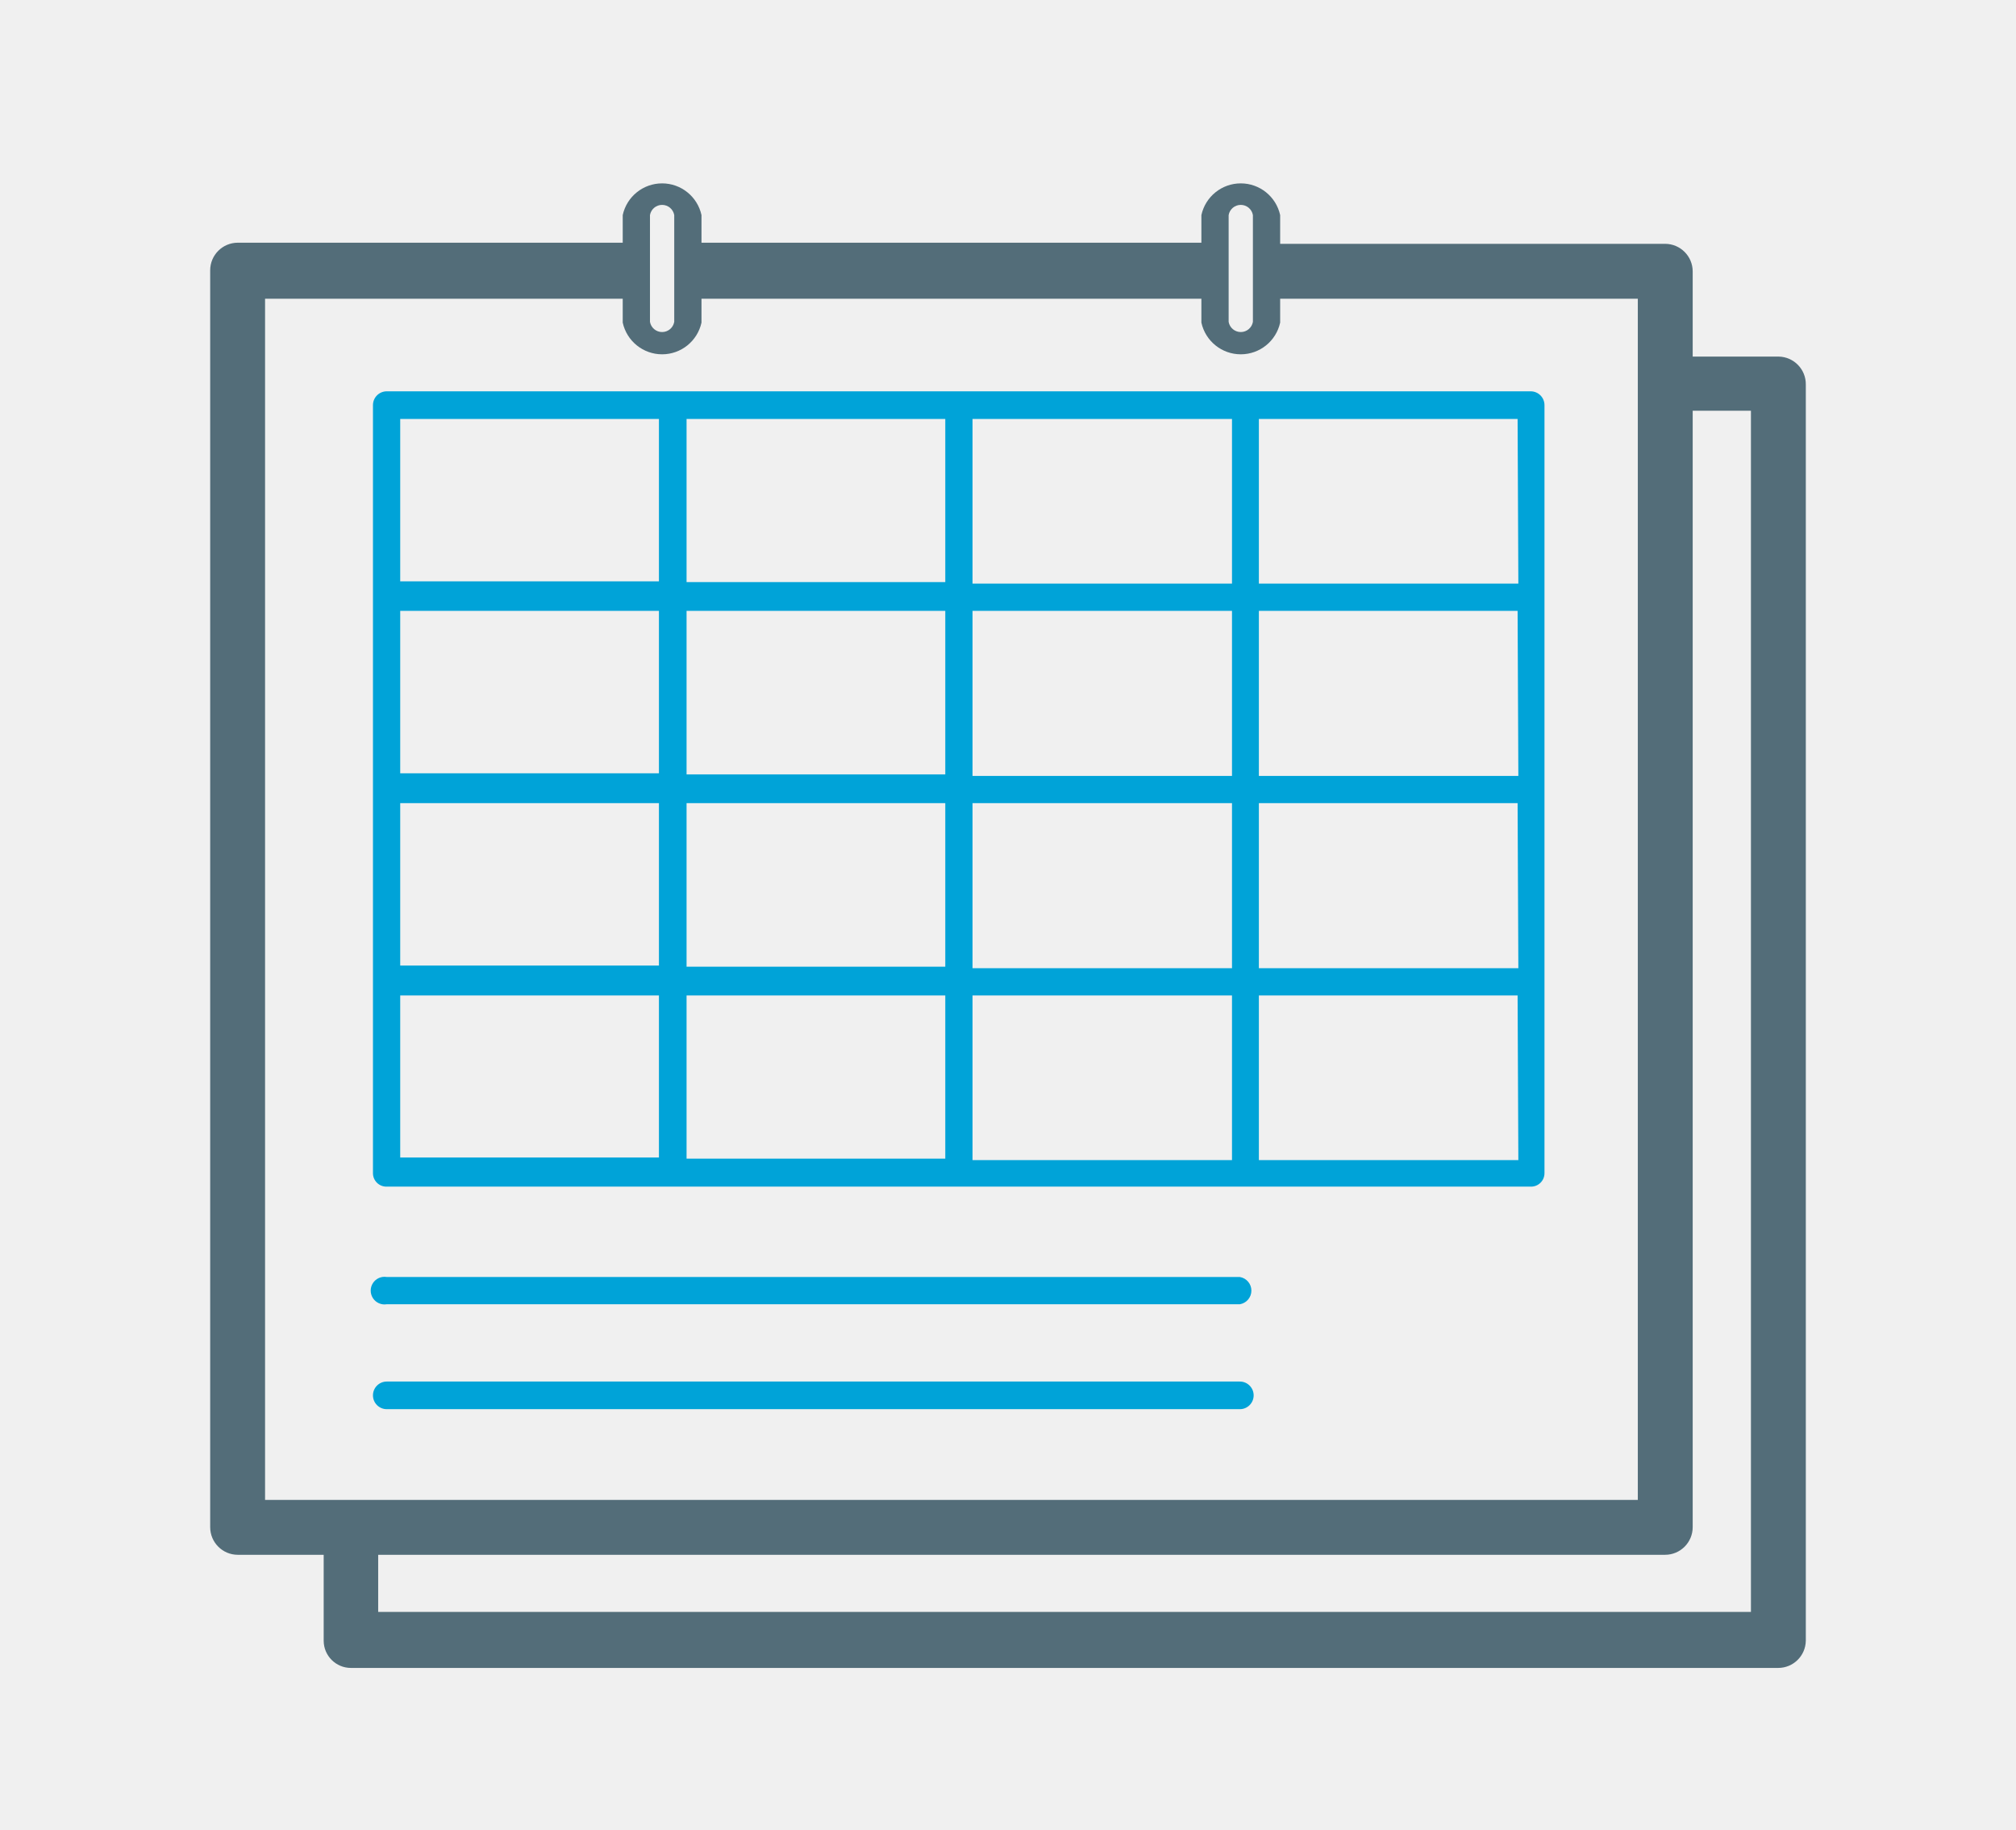
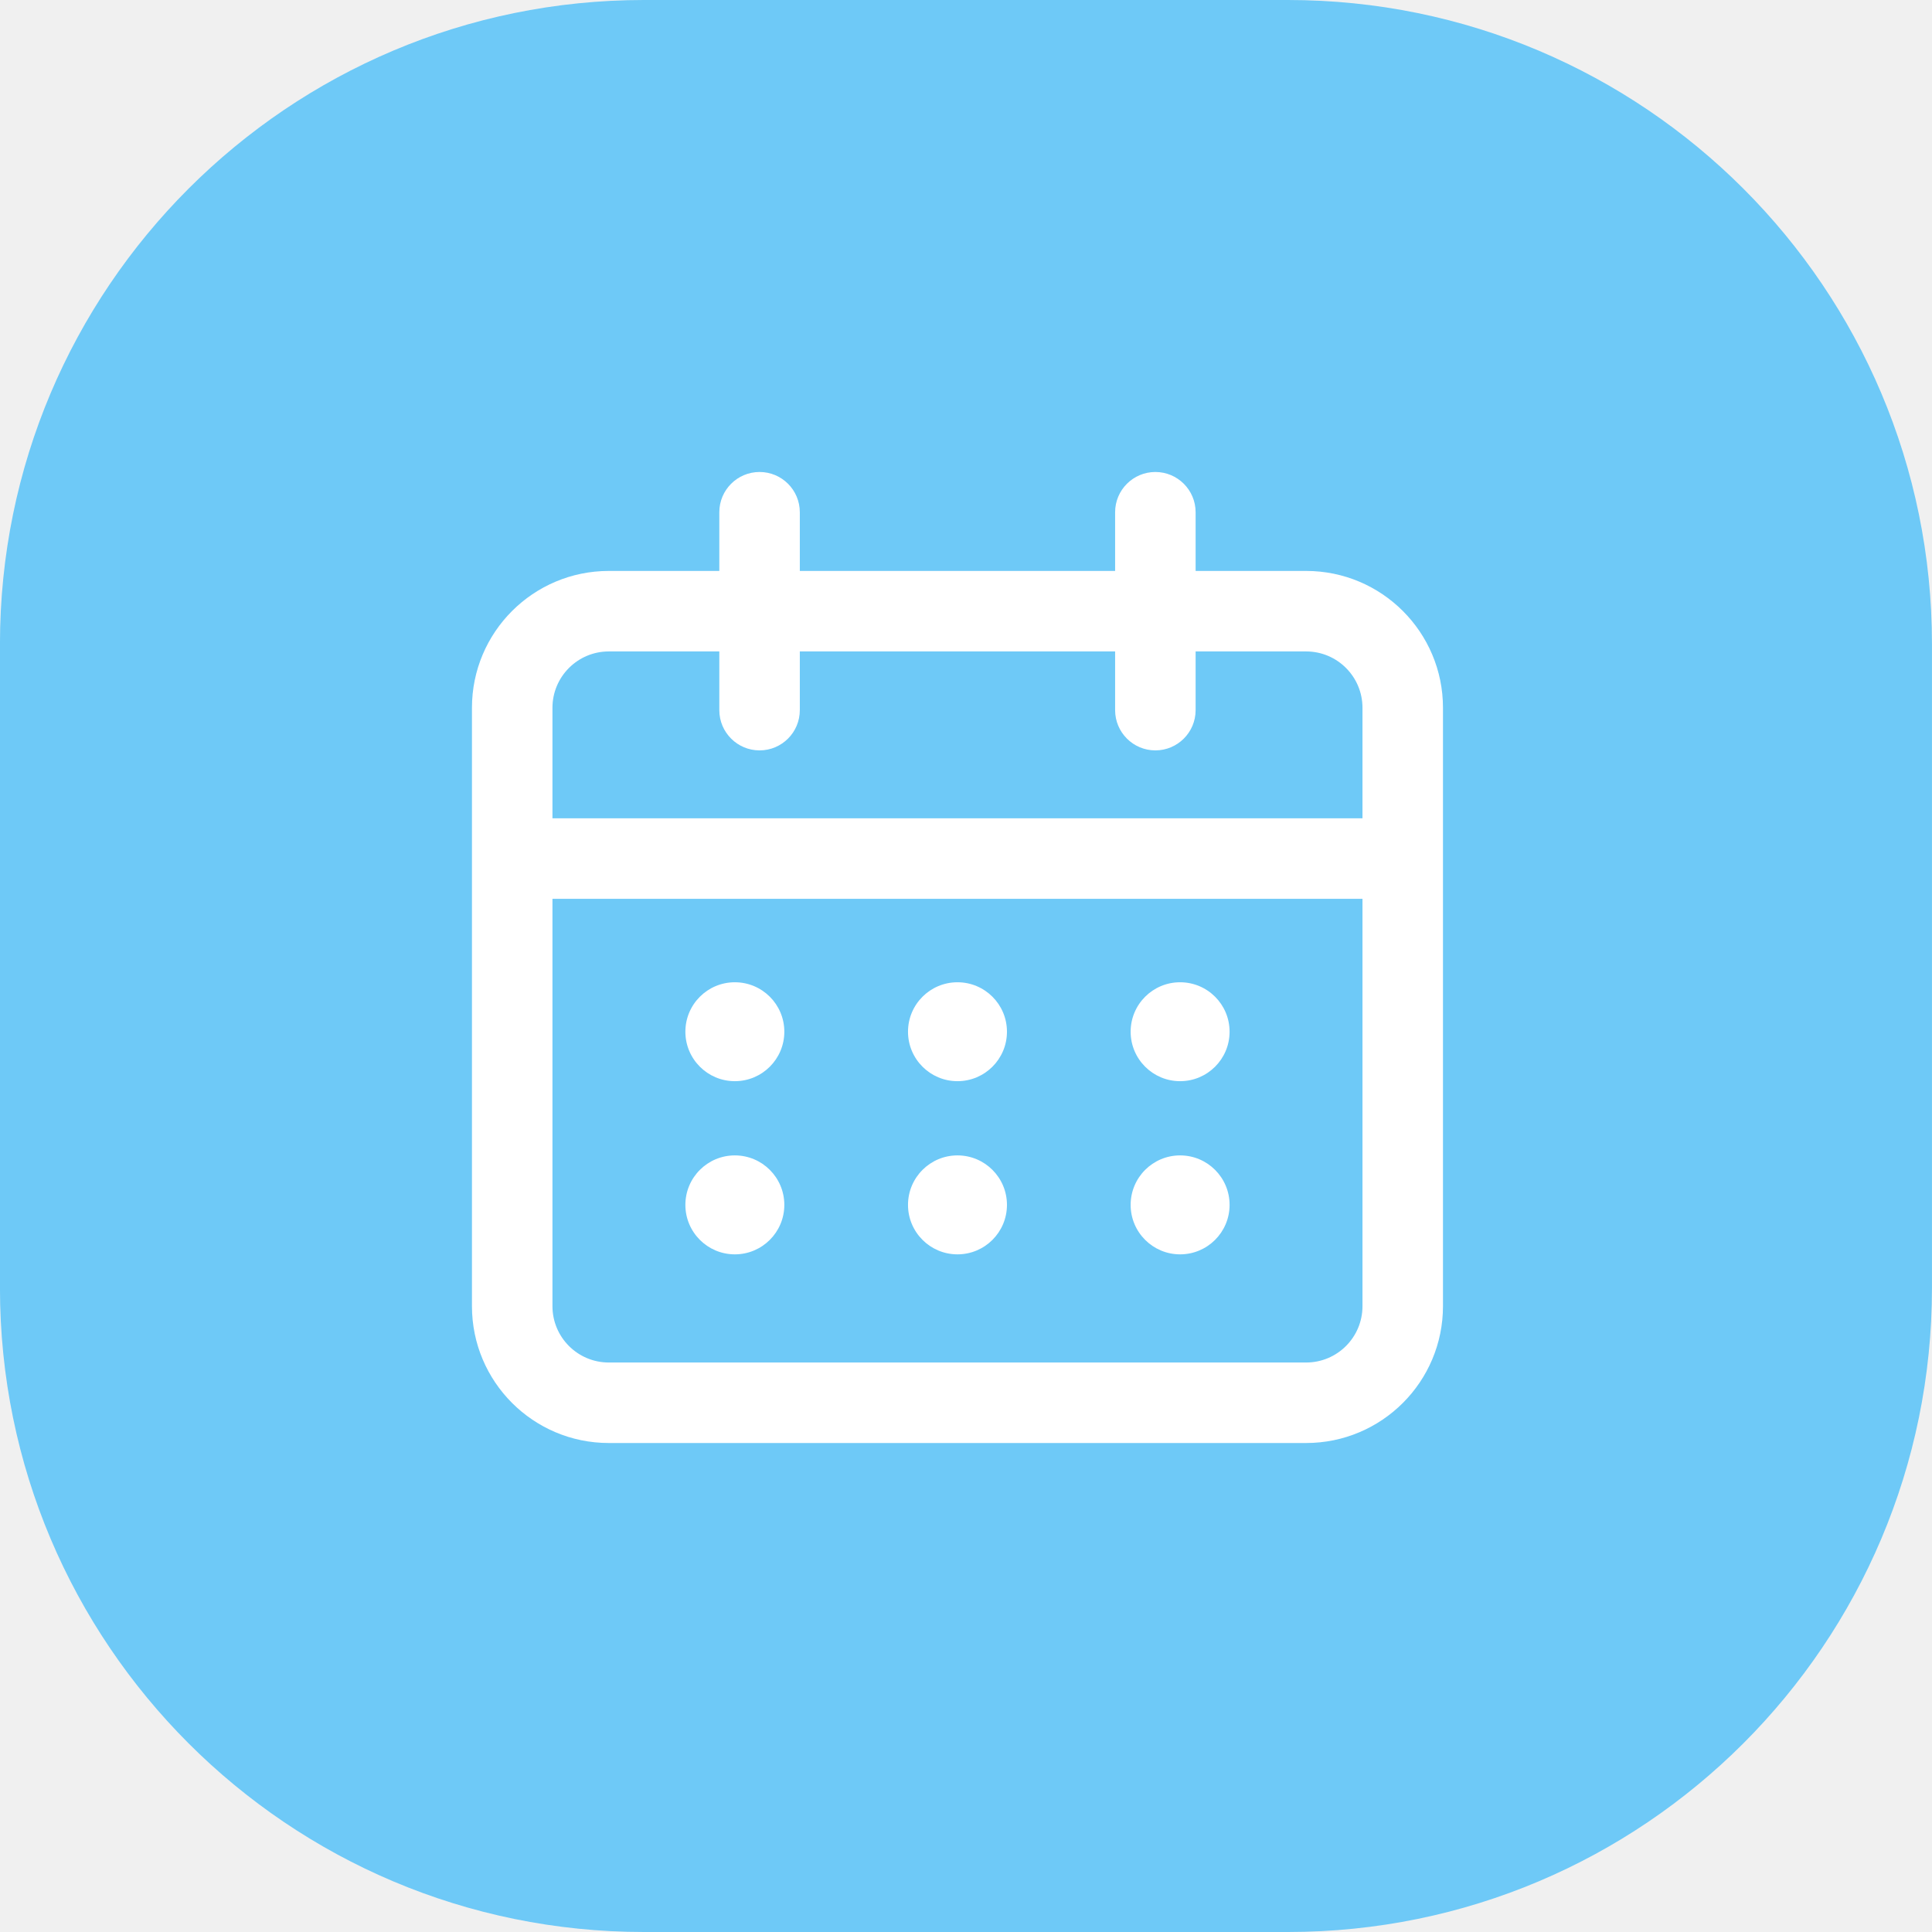
- <svg xmlns="http://www.w3.org/2000/svg" id="Layer_1" data-name="Layer 1" viewBox="0 0 54 49">
-   <defs>
-     <style>
-       .cls-1 {
-         fill: #00a3d8;
-       }
- 
-       .cls-2 {
-         fill: #536d79;
-       }
-     </style>
-   </defs>
-   <path class="cls-1" d="M41,10.48H10.36a.37.37,0,0,0-.37.37h0V31.41a.36.36,0,0,0,.37.37H41a.36.36,0,0,0,.37-.37h0V10.85a.37.37,0,0,0-.37-.37ZM17.65,31H10.72V26.66h6.93Zm0-5.14H10.72V21.51h6.93Zm0-5.15H10.72V16.36h6.93Zm0-5.14H10.72V11.22h6.93Zm7.67,15.46H18.39V26.66h6.93Zm0-5.14H18.39V21.51h6.93Zm0-5.15H18.39V16.36h6.93Zm0-5.15H18.39V11.22h6.93ZM33,31.07H26.05V26.66H33Zm0-5.14H26.05V21.51H33Zm0-5.15H26.05V16.36H33Zm0-5.15H26.05V11.22H33Zm7.67,15.44H33.72V26.66h6.93Zm0-5.14H33.72V21.51h6.93Zm0-5.15H33.72V16.36h6.93Zm0-5.15H33.72V11.22h6.93Z" />
-   <path class="cls-1" d="M33.21,34.2H10.36a.37.37,0,1,0,0,.73H33.21a.37.37,0,0,0,0-.73Z" />
-   <path class="cls-1" d="M33.21,37H10.36a.37.37,0,1,0,0,.74H33.21a.37.37,0,0,0,0-.74Z" />
-   <path class="cls-2" d="M47.63,9.55H45.34V7.27a.74.74,0,0,0-.74-.74H34.29V5.76a1.08,1.08,0,0,0-2.11,0V6.5H18.79V5.76a1.08,1.08,0,0,0-2.11,0V6.5H6.37a.74.74,0,0,0-.74.74V40.9a.74.74,0,0,0,.74.74h2.3v2.3a.73.73,0,0,0,.73.73H47.63a.74.74,0,0,0,.74-.73h0V10.3a.74.74,0,0,0-.73-.75ZM32.91,5.76a.33.33,0,0,1,.65,0V8.62a.33.33,0,0,1-.65,0h0Zm-15.5,0a.33.33,0,0,1,.65,0V8.62a.33.33,0,0,1-.65,0ZM7.1,40.17V8h9.58v.64a1.08,1.08,0,0,0,2.11,0V8H32.18v.64a1.08,1.08,0,0,0,2.11,0V8h9.58V40.17Zm39.8,3H10.13V41.64H44.6a.74.74,0,0,0,.74-.74h0V11H46.9Z" />
+ <svg xmlns="http://www.w3.org/2000/svg" width="60" height="60" viewBox="0 0 60 60" fill="none">
+   <rect x="-0.001" width="60" height="60" rx="20" fill="#6EC9F7" />
+   <path fill-rule="evenodd" clip-rule="evenodd" d="M24.839 15.908C24.839 15.218 24.28 14.658 23.589 14.658C22.899 14.658 22.339 15.218 22.339 15.908V17.731H18.907C16.56 17.731 14.657 19.634 14.657 21.981V40.564C14.657 42.911 16.56 44.814 18.907 44.814H40.563C42.91 44.814 44.813 42.911 44.813 40.564V21.981C44.813 19.634 42.91 17.731 40.563 17.731H37.131V15.908C37.131 15.218 36.571 14.658 35.881 14.658C35.191 14.658 34.631 15.218 34.631 15.908V17.731H24.839V15.908ZM34.631 22.054V20.231H24.839V22.054C24.839 22.744 24.28 23.304 23.589 23.304C22.899 23.304 22.339 22.744 22.339 22.054V20.231H18.907C17.941 20.231 17.157 21.015 17.157 21.981V25.413H42.313V21.981C42.313 21.015 41.53 20.231 40.563 20.231H37.131V22.054C37.131 22.744 36.571 23.304 35.881 23.304C35.191 23.304 34.631 22.744 34.631 22.054ZM42.313 27.913H17.157V40.564C17.157 41.531 17.941 42.314 18.907 42.314H40.563C41.53 42.314 42.313 41.531 42.313 40.564V27.913ZM24.358 32.041C24.358 32.889 23.67 33.577 22.821 33.577C21.973 33.577 21.285 32.889 21.285 32.041C21.285 31.192 21.973 30.505 22.821 30.505C23.67 30.505 24.358 31.192 24.358 32.041ZM29.735 33.577C30.584 33.577 31.272 32.889 31.272 32.041C31.272 31.192 30.584 30.505 29.735 30.505C28.887 30.505 28.199 31.192 28.199 32.041C28.199 32.889 28.887 33.577 29.735 33.577ZM38.186 32.041C38.186 32.889 37.498 33.577 36.649 33.577C35.801 33.577 35.113 32.889 35.113 32.041C35.113 31.192 35.801 30.505 36.649 30.505C37.498 30.505 38.186 31.192 38.186 32.041ZM22.821 38.955C23.67 38.955 24.358 38.267 24.358 37.419C24.358 36.57 23.67 35.882 22.821 35.882C21.973 35.882 21.285 36.57 21.285 37.419C21.285 38.267 21.973 38.955 22.821 38.955ZM31.272 37.419C31.272 38.267 30.584 38.955 29.735 38.955C28.887 38.955 28.199 38.267 28.199 37.419C28.199 36.57 28.887 35.882 29.735 35.882C30.584 35.882 31.272 36.57 31.272 37.419ZM36.649 38.955C37.498 38.955 38.186 38.267 38.186 37.419C38.186 36.57 37.498 35.882 36.649 35.882C35.801 35.882 35.113 36.57 35.113 37.419C35.113 38.267 35.801 38.955 36.649 38.955Z" fill="white" />
</svg>
